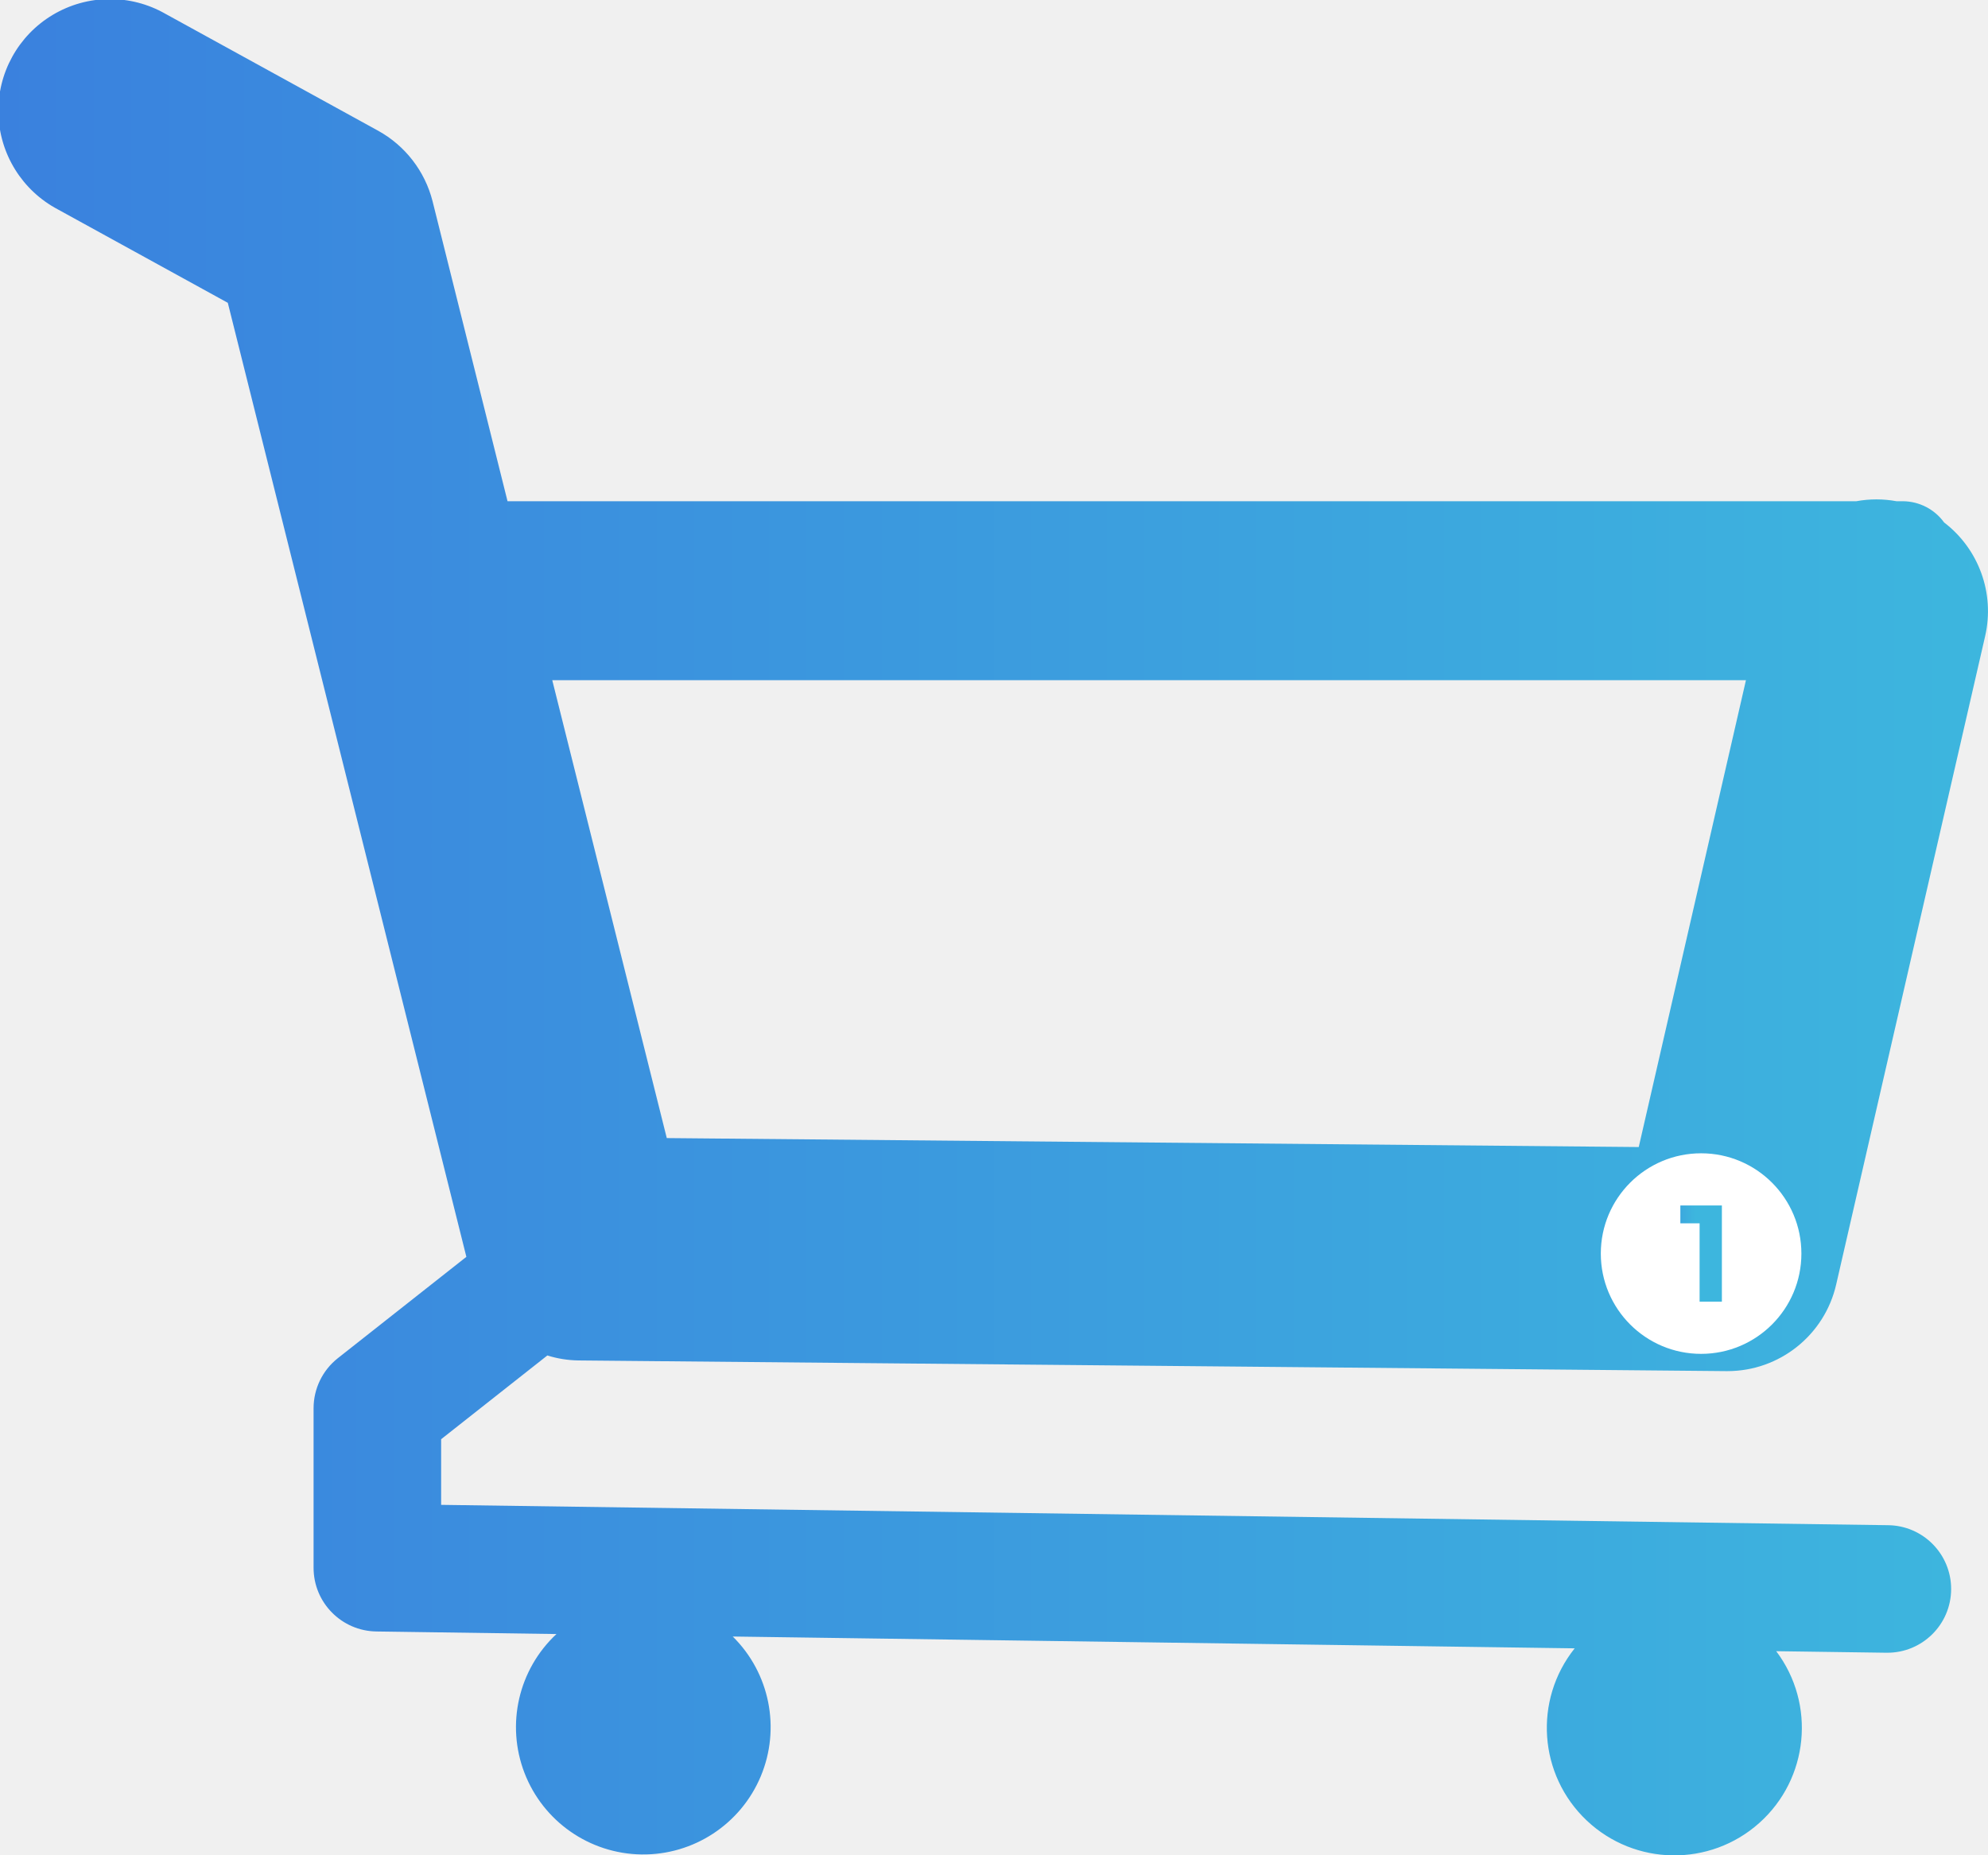
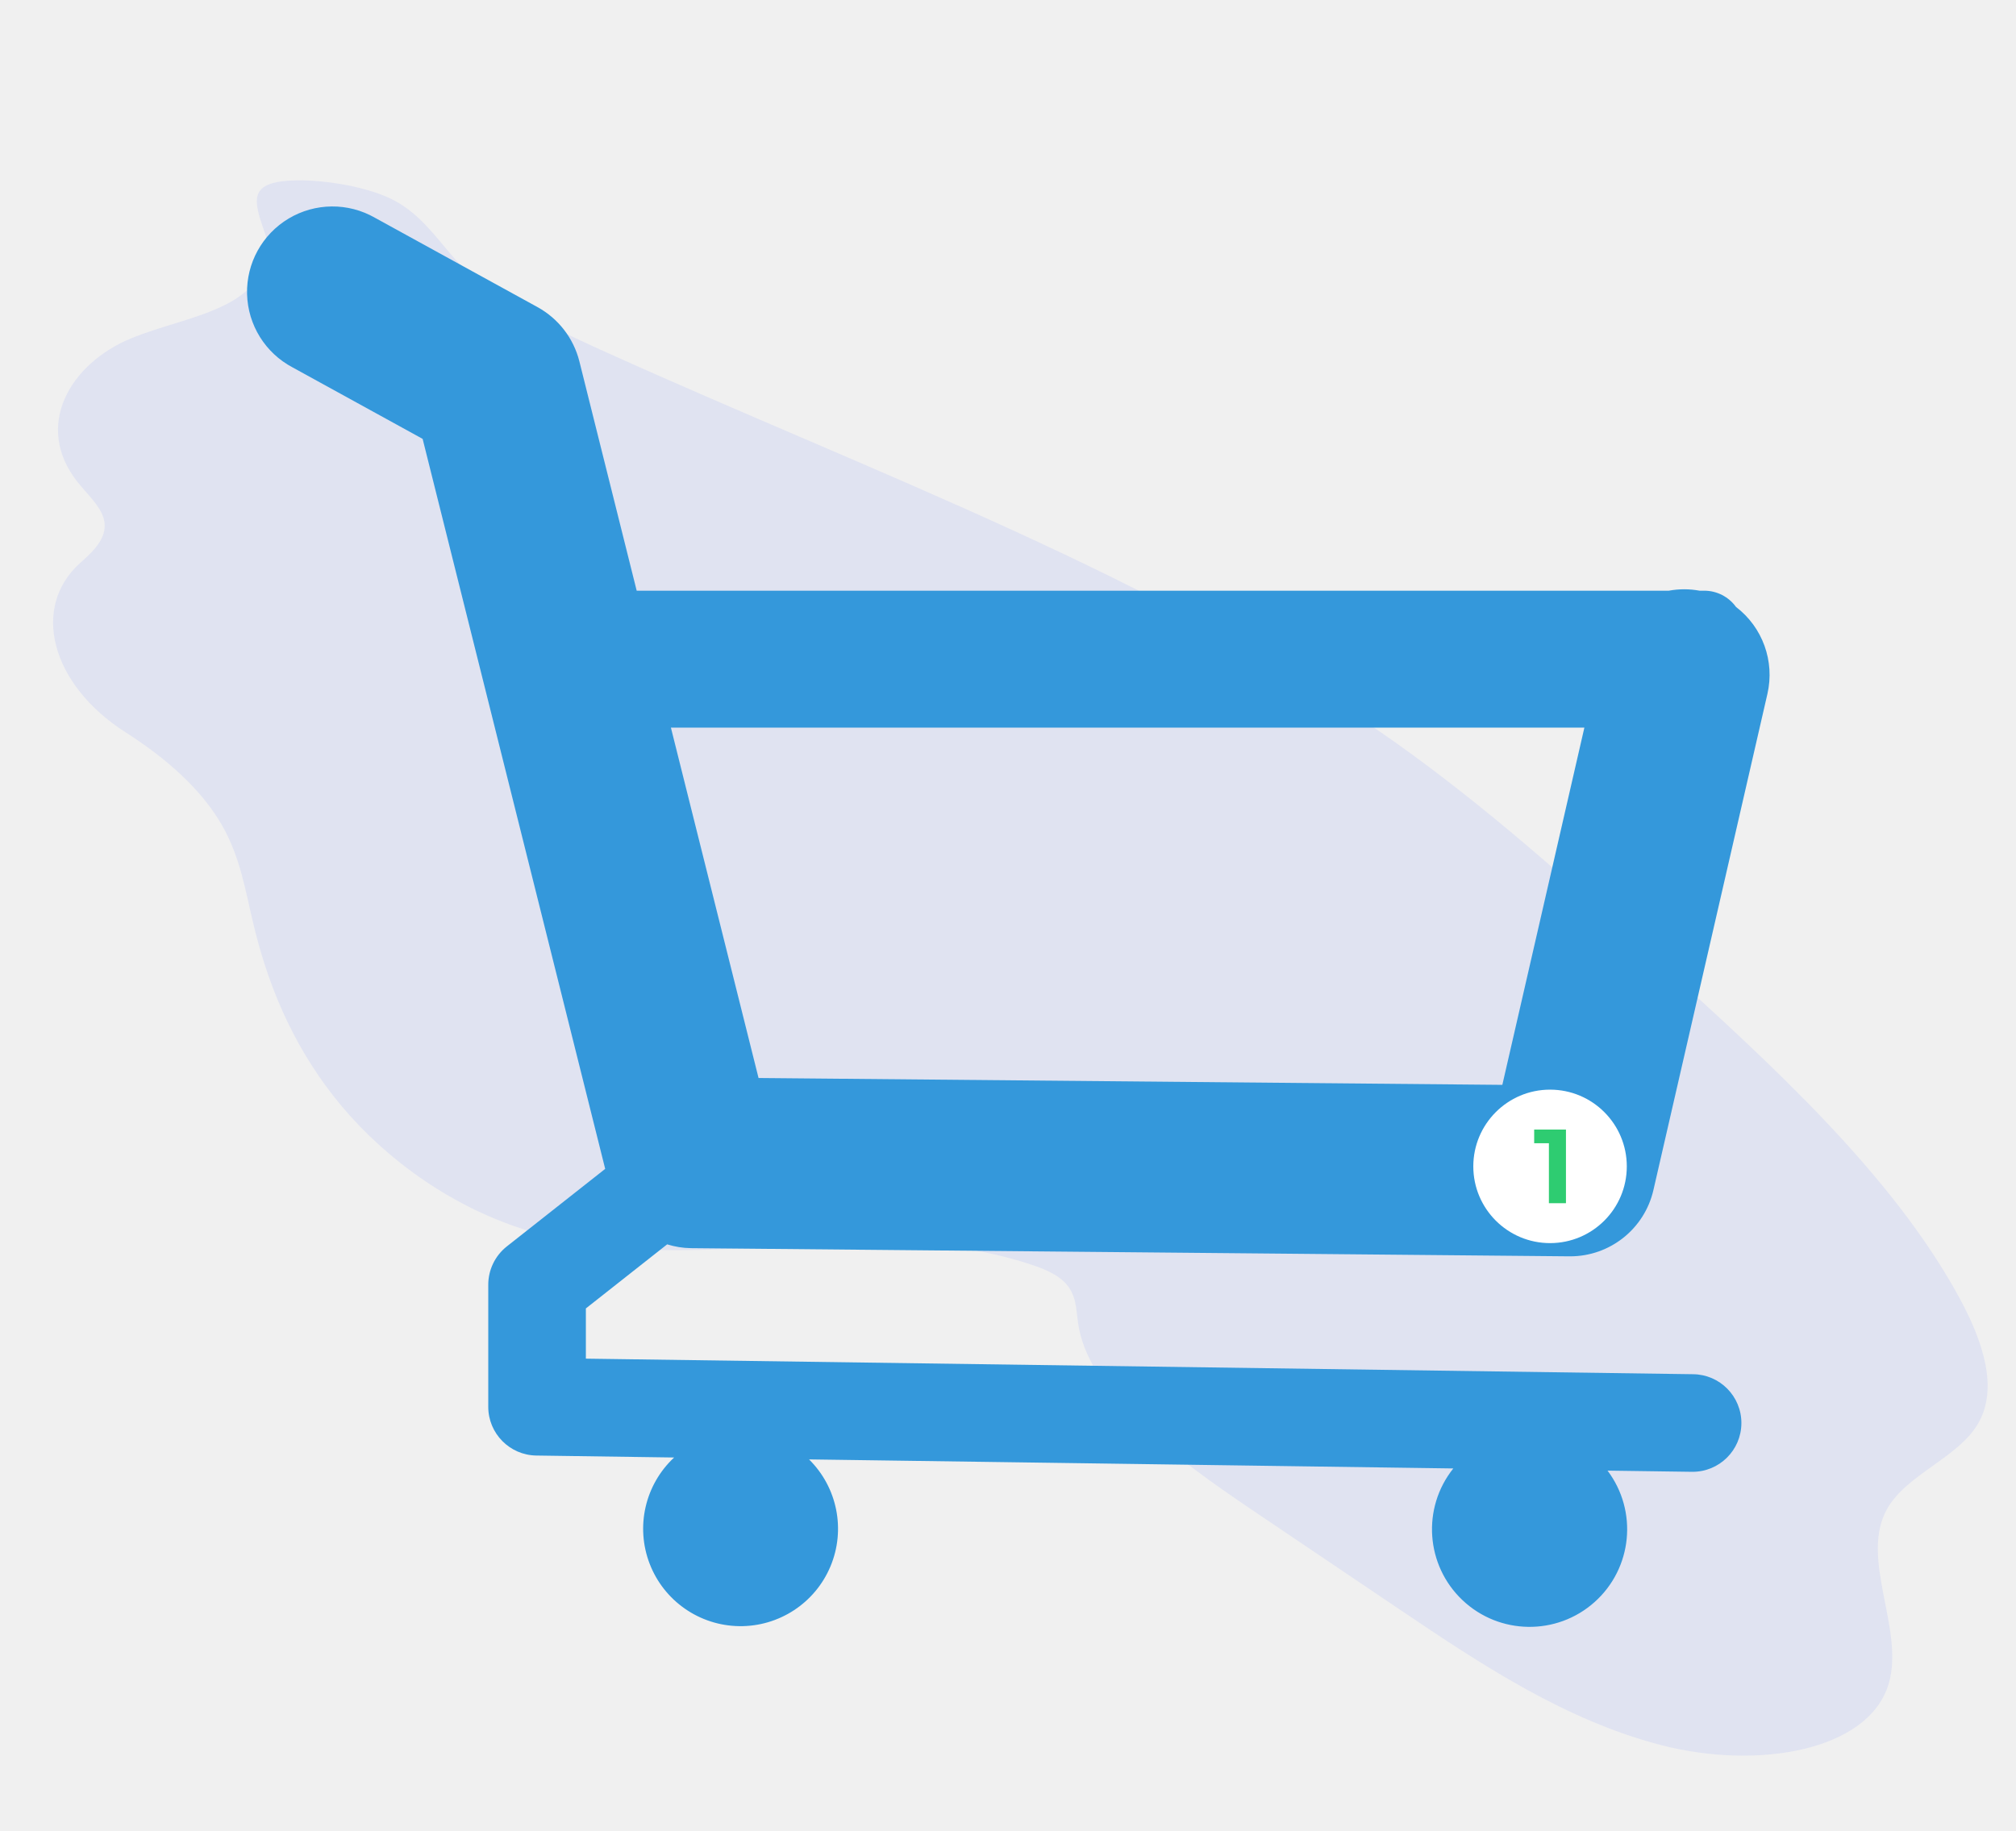
- <svg xmlns="http://www.w3.org/2000/svg" xmlns:xlink="http://www.w3.org/1999/xlink" id="e-commerce" viewBox="0 0 543.32 506.94">
-   <defs>
-     <linearGradient id="New_Gradient_Swatch_3" data-name="New Gradient Swatch 3" x1="88.68" y1="327.47" x2="632" y2="327.47" gradientUnits="userSpaceOnUse">
-       <stop offset="0" stop-color="#3a81de" />
-       <stop offset="1" stop-color="#3db6de" />
-     </linearGradient>
-     <linearGradient id="New_Gradient_Swatch_3-2" x1="536.26" y1="423.16" x2="551.97" y2="423.16" xlink:href="#New_Gradient_Swatch_3" />
-   </defs>
-   <path class="cart" d="M238.27,444.49a29.79,29.79,0,0,0,8.48,1.36l313.75,2.92h.28a30.5,30.5,0,0,0,29.73-23.69l40.71-177.21A30.5,30.5,0,0,0,620,216.8,14,14,0,0,0,608.73,211H607a30.4,30.4,0,0,0-11,0H227.39l-20.49-82A30.62,30.62,0,0,0,192,109.72L133.9,77.78a30.51,30.51,0,1,0-29.4,53.46l46.44,25.53,65.2,260.76L181,445.24a17.43,17.43,0,0,0-6.62,13.69V502.5a17.41,17.41,0,0,0,17.18,17.43l49.2.7a34.8,34.8,0,1,0,48.18.68l230.1,3.23a34.85,34.85,0,1,0,55.08.78l30,.42h.26a17.43,17.43,0,0,0,.23-34.86l-395.37-5.56V467.38ZM565.85,259.91l-29.3,127.61-265.64-2.45-31.3-125.16Z" transform="translate(-88.68 -74)" style="fill: url(#New_Gradient_Swatch_3)" />
+ <svg xmlns="http://www.w3.org/2000/svg" id="e-commerce" viewBox="0 0 720 654">
+   <g class="background" style="opacity: 0.1">
+     <path d="M94.79,83.82c3.7,10.66-4,19.85-14.22,25s-23,7.58-33.92,12.11c-21.72,9.05-34.73,31.26-19,51.19,3.39,4.29,8,8.42,9.35,13,1.84,6.33-3.11,11.29-7.85,15.5l-.39.35c-17.88,15.9-10.58,43.62,16.11,60.63C59.63,271.06,72,282,79.41,295c6.43,11.37,8.23,23.11,11,34.69,4.93,20.92,13.39,42.32,28.77,61.94s38.37,37.39,65.16,46.6c61.19,21,122.36-6.76,183.79,13.45,4.43,1.45,9,3.3,12.06,6.33,4.27,4.27,4.12,9.5,4.79,14.33,3.53,25.6,34.4,48.28,62.54,67.26l52.87,35.67c28.72,19.37,59,39.45,93.31,48.21s73.58,1.89,80.79-21.87c5.92-19.52-10.55-44.77-.51-62.64,7-12.36,25.17-18.12,32.41-30.34,7.53-12.71,1.7-29.79-6.64-45.1-24-44.09-66.93-83.27-109-121.27-29.59-26.77-59.35-53.66-93.06-77.52C414.56,206,312.81,169.32,217.06,126.09c-16.47-7.44-33.63-15.36-47.18-26.32-10.4-8.41-16.26-21.09-28.57-27.9-9.38-5.18-25.22-7.58-35.15-7.45C88.06,64.7,90.5,71.45,94.79,83.82Z" style="fill: #536dfe" />
+   </g>
+   <path id="cart" d="M238.27,444.49a29.79,29.79,0,0,0,8.48,1.36l313.75,2.92h.28a30.5,30.5,0,0,0,29.73-23.69l40.71-177.21A30.5,30.5,0,0,0,620,216.8,14,14,0,0,0,608.73,211H607a30.4,30.4,0,0,0-11,0H227.39l-20.49-82A30.62,30.62,0,0,0,192,109.72L133.9,77.78a30.51,30.51,0,1,0-29.4,53.46l46.44,25.53,65.2,260.76L181,445.24a17.43,17.43,0,0,0-6.62,13.69V502.5a17.41,17.41,0,0,0,17.18,17.43l49.2.7a34.8,34.8,0,1,0,48.18.68l230.1,3.23a34.85,34.85,0,1,0,55.08.78l30,.42h.26a17.43,17.43,0,0,0,.23-34.86l-395.37-5.56V467.38ZM565.85,259.91l-29.3,127.61-265.64-2.45-31.3-125.16Z" style="fill: #3498db" />
  <g class="products-count">
    <g id="_Ellipse_" data-name="&lt;Ellipse&gt;">
-       <circle cx="464.91" cy="342.64" r="27.41" style="fill: #fff" />
+       <circle cx="553.59" cy="416.64" r="27.41" style="fill: #fff" />
    </g>
-     <path d="M559.27,403.49v26.3h-6.09V408.37h-5.26v-4.88Z" transform="translate(-88.68 -74)" style="fill: url(#New_Gradient_Swatch_3-2)" />
+     <path d="M559.27,403.49v26.3h-6.09V408.37h-5.26v-4.88Z" style="fill: #2ecc71" />
  </g>
</svg>
